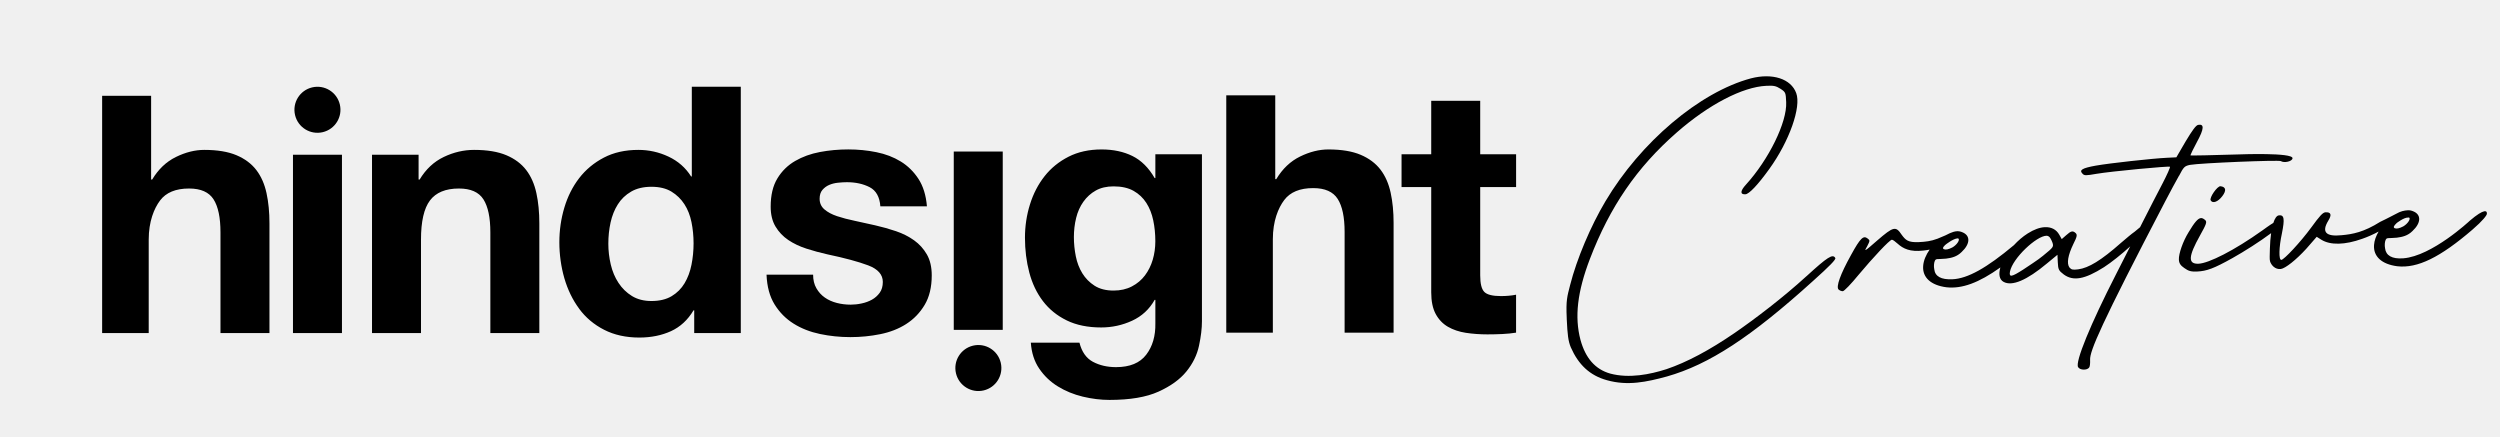
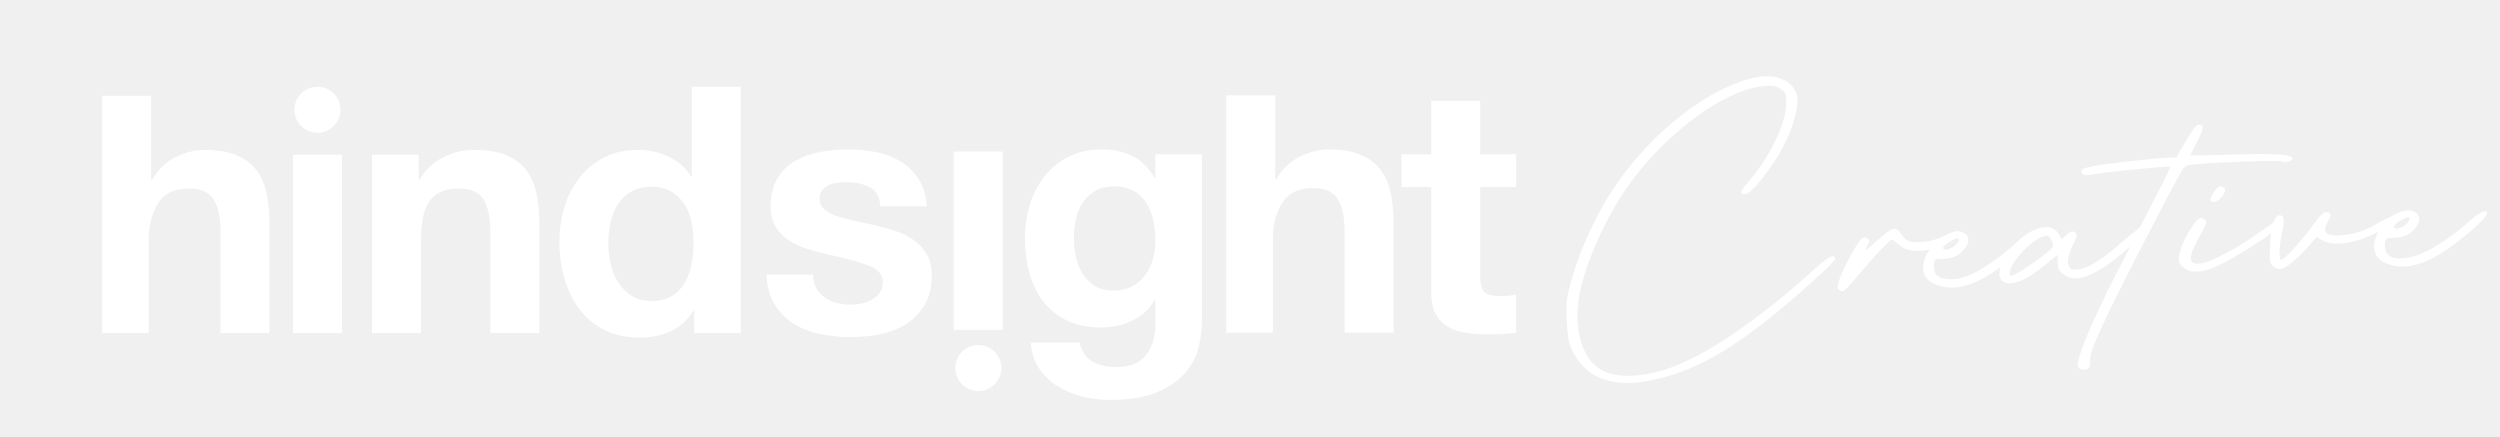
- <svg xmlns="http://www.w3.org/2000/svg" class="h-full w-auto svg-toggle" viewBox="0 0 851.79 148.89">
+ <svg xmlns="http://www.w3.org/2000/svg" viewBox="0 0 851.79 148.89" fill="white">
  <path fill="none" d="M368.78 93.11c1.06 1.72 2.45 3.14 4.17 4.23 1.72 1.1 3.88 1.65 6.47 1.65 2.35 0 4.43-.47 6.23-1.41 1.8-.94 3.29-2.19 4.47-3.76 1.18-1.57 2.06-3.35 2.65-5.35.59-2 .88-4.09.88-6.29 0-2.51-.24-4.88-.71-7.11-.47-2.23-1.26-4.21-2.35-5.94-1.1-1.72-2.55-3.09-4.35-4.11-1.8-1.02-4.08-1.53-6.82-1.53-2.35 0-4.37.47-6.05 1.41-1.69.94-3.1 2.22-4.23 3.82-1.14 1.61-1.96 3.45-2.47 5.52-.51 2.08-.77 4.25-.77 6.52s.21 4.37.65 6.52c.43 2.16 1.18 4.1 2.23 5.82Zm-158.05 3.27c1.21 1.84 2.74 3.33 4.58 4.47 1.84 1.14 4.06 1.7 6.64 1.7 2.74 0 5.03-.55 6.88-1.65 1.84-1.1 3.31-2.57 4.41-4.41 1.1-1.84 1.88-3.94 2.35-6.29.47-2.35.71-4.78.71-7.29s-.24-4.92-.71-7.23c-.47-2.31-1.27-4.35-2.41-6.11-1.14-1.76-2.61-3.19-4.41-4.29-1.8-1.1-4.08-1.65-6.82-1.65s-5.05.55-6.93 1.65c-1.88 1.1-3.39 2.55-4.53 4.35-1.14 1.8-1.96 3.86-2.47 6.17-.51 2.31-.76 4.72-.76 7.23 0 2.35.27 4.7.82 7.05.55 2.35 1.43 4.45 2.65 6.29Z">
    </path>
  <path d="M99.82 52.72h16.69v60.77H99.82zM50.67 81.63c0-6.19 1.84-10.64 3.88-13.34 2.04-2.7 5.33-4.06 9.87-4.06 4 0 6.78 1.23 8.35 3.7 1.57 2.47 2.35 6.21 2.35 11.23v34.32h16.69V76.1c0-3.76-.33-7.19-1-10.28-.67-3.09-1.82-5.72-3.47-7.88-1.65-2.15-3.9-3.84-6.76-5.05s-6.52-1.82-10.99-1.82c-3.14 0-6.35.8-9.64 2.41-3.29 1.61-5.99 4.17-8.11 7.7h-.35V32.64H34.8v80.85h15.87V81.64Zm274.29-30.01h16.69v60.77h-16.69z">
    </path>
  <circle cx="108.16" cy="37.4" r="7.84" transform="rotate(-13.28 108.1786 37.4071)" />
  <circle cx="333.35" cy="125.38" r="7.84" transform="rotate(-13.28 333.406 125.3997)" />
  <path d="M474.82 113.33V75.95c0-3.76-.33-7.19-1-10.28-.67-3.09-1.82-5.72-3.47-7.88-1.65-2.15-3.9-3.84-6.76-5.05s-6.52-1.82-10.99-1.82c-3.14 0-6.35.8-9.64 2.41-3.29 1.61-5.99 4.17-8.11 7.7h-.35V32.49h-16.69v80.85h15.87V81.49c0-6.19 1.84-10.64 3.88-13.34 2.04-2.7 5.33-4.06 9.87-4.06 4 0 6.78 1.23 8.35 3.7 1.57 2.47 2.35 6.21 2.35 11.23v34.32h16.69Zm-331.38-31.7c0-6.19 1.02-10.64 3.06-13.34 2.04-2.7 5.33-4.06 9.87-4.06 4 0 6.78 1.23 8.35 3.7 1.57 2.47 2.35 6.21 2.35 11.23v34.32h16.69V76.1c0-3.76-.33-7.19-1-10.28-.67-3.09-1.82-5.72-3.47-7.88-1.65-2.15-3.9-3.84-6.76-5.05s-6.52-1.82-10.99-1.82c-3.53 0-6.98.8-10.34 2.41-3.37 1.61-6.11 4.17-8.23 7.7h-.35v-8.46h-15.87v60.77h16.69V81.64Zm373.12-17.9V52.56h-12.23V34.34h-16.69v18.22h-10.11v11.17h10.11v35.85c0 3.06.51 5.52 1.53 7.41 1.02 1.88 2.41 3.33 4.17 4.35 1.76 1.02 3.8 1.7 6.11 2.06 2.31.35 4.76.53 7.35.53 1.65 0 3.33-.04 5.05-.12 1.72-.08 3.29-.24 4.7-.47v-12.93c-.79.16-1.61.28-2.47.35-.86.08-1.76.12-2.7.12-2.82 0-4.7-.47-5.64-1.41-.94-.94-1.41-2.82-1.41-5.64V63.74h12.23Zm-153.13 45.43c3.29 1.61 7.21 2.41 11.76 2.41 3.68 0 7.19-.76 10.52-2.29 3.33-1.53 5.89-3.9 7.7-7.11h.24v7.99c.08 4.31-.96 7.88-3.12 10.7-2.16 2.82-5.58 4.23-10.28 4.23-2.98 0-5.6-.61-7.88-1.82-2.27-1.22-3.8-3.39-4.58-6.52h-16.57c.24 3.45 1.19 6.41 2.88 8.87 1.68 2.47 3.8 4.49 6.35 6.05 2.55 1.57 5.37 2.72 8.46 3.47 3.09.74 6.13 1.12 9.11 1.12 6.97 0 12.54-.94 16.69-2.82 4.15-1.88 7.33-4.17 9.52-6.88 2.19-2.7 3.62-5.62 4.29-8.76.67-3.14 1-5.92 1-8.35V52.56h-15.87v8.11h-.24c-2.04-3.53-4.57-6.03-7.58-7.52-3.02-1.49-6.52-2.23-10.52-2.23-4.23 0-7.98.82-11.23 2.47-3.25 1.65-5.98 3.86-8.17 6.64-2.19 2.78-3.86 5.99-4.99 9.64-1.14 3.64-1.7 7.43-1.7 11.34 0 4.15.49 8.09 1.47 11.81.98 3.72 2.53 6.98 4.64 9.76 2.12 2.78 4.82 4.98 8.11 6.58Zm3.23-34.91c.51-2.08 1.33-3.92 2.47-5.52 1.14-1.61 2.55-2.88 4.23-3.82 1.68-.94 3.7-1.41 6.05-1.41 2.74 0 5.01.51 6.82 1.53 1.8 1.02 3.25 2.39 4.35 4.11 1.1 1.72 1.88 3.7 2.35 5.94.47 2.23.71 4.6.71 7.11 0 2.19-.29 4.29-.88 6.29-.59 2-1.47 3.78-2.65 5.35-1.18 1.57-2.66 2.82-4.47 3.76-1.8.94-3.88 1.41-6.23 1.41-2.59 0-4.74-.55-6.47-1.65-1.72-1.1-3.11-2.51-4.17-4.23-1.06-1.72-1.8-3.66-2.23-5.82-.43-2.15-.65-4.33-.65-6.52s.25-4.45.77-6.52Zm-57.9 36.14c2.59-1.65 4.68-3.82 6.29-6.52 1.61-2.7 2.41-6.05 2.41-10.05 0-2.82-.55-5.19-1.65-7.11-1.1-1.92-2.55-3.53-4.35-4.82-1.8-1.29-3.86-2.33-6.17-3.12-2.31-.78-4.68-1.45-7.11-2-2.35-.55-4.66-1.06-6.93-1.53-2.27-.47-4.29-1-6.05-1.59-1.76-.59-3.19-1.35-4.29-2.29s-1.65-2.15-1.65-3.64c0-1.25.31-2.25.94-3 .63-.74 1.39-1.31 2.29-1.7.9-.39 1.9-.65 3-.76 1.1-.12 2.12-.18 3.06-.18 2.98 0 5.56.57 7.76 1.7 2.19 1.14 3.41 3.31 3.64 6.52h15.87c-.31-3.76-1.28-6.88-2.88-9.34-1.61-2.47-3.62-4.45-6.05-5.94-2.43-1.49-5.19-2.55-8.29-3.17-3.1-.63-6.29-.94-9.58-.94s-6.51.29-9.64.88c-3.14.59-5.96 1.61-8.46 3.06-2.51 1.45-4.53 3.43-6.05 5.94-1.53 2.51-2.29 5.72-2.29 9.64 0 2.66.55 4.92 1.65 6.76 1.1 1.84 2.55 3.37 4.35 4.58 1.8 1.22 3.86 2.19 6.17 2.94s4.68 1.39 7.11 1.94c5.95 1.25 10.6 2.51 13.93 3.76s5 3.14 5 5.64c0 1.49-.35 2.72-1.06 3.7-.71.98-1.59 1.76-2.64 2.35-1.06.59-2.23 1.02-3.53 1.29-1.29.28-2.53.41-3.7.41-1.65 0-3.23-.19-4.76-.59-1.53-.39-2.88-1-4.06-1.82-1.18-.82-2.14-1.88-2.88-3.17-.75-1.29-1.12-2.84-1.12-4.64h-15.87c.16 4.08 1.08 7.46 2.76 10.17 1.68 2.7 3.84 4.88 6.47 6.52 2.62 1.65 5.62 2.82 8.99 3.53s6.82 1.06 10.34 1.06 6.84-.33 10.17-1c3.33-.67 6.29-1.82 8.87-3.47Zm-111.43-5.19c2.23 3.02 5.07 5.41 8.52 7.17 3.45 1.76 7.44 2.64 11.99 2.64 4 0 7.58-.73 10.76-2.17 3.17-1.45 5.74-3.82 7.7-7.11h.23v7.76h15.87V29.56h-16.69v30.56h-.24c-1.88-2.98-4.45-5.23-7.7-6.76-3.25-1.53-6.68-2.29-10.29-2.29-4.47 0-8.39.88-11.75 2.64-3.37 1.76-6.17 4.1-8.4 6.99-2.23 2.9-3.92 6.25-5.05 10.05-1.14 3.8-1.7 7.74-1.7 11.81s.57 8.31 1.7 12.22c1.14 3.92 2.82 7.39 5.05 10.4Zm10.7-29.39c.51-2.31 1.33-4.37 2.47-6.17 1.13-1.8 2.64-3.25 4.53-4.35 1.88-1.1 4.19-1.65 6.93-1.65s5.01.55 6.82 1.65c1.8 1.1 3.27 2.53 4.41 4.29 1.14 1.76 1.94 3.8 2.41 6.11.47 2.31.71 4.72.71 7.23s-.24 4.94-.71 7.29c-.47 2.35-1.25 4.45-2.35 6.29-1.1 1.84-2.57 3.31-4.41 4.41-1.84 1.1-4.13 1.65-6.88 1.65-2.59 0-4.8-.57-6.64-1.7-1.84-1.14-3.37-2.62-4.58-4.47-1.22-1.84-2.1-3.94-2.65-6.29-.55-2.35-.82-4.7-.82-7.05 0-2.51.25-4.92.76-7.23Zm545.18-7.55c.68 1.21 2.51.5 3.97-1.43 1.46-1.93 1.25-3.16-.62-3.38-1.09-.1-3.85 3.9-3.35 4.81Z">
    </path>
  <path d="M742.43 59.92c1.57-3.02 1.86-3.34 3.71-3.74 3.69-.64 30.33-1.72 30.97-1.29 1.12.72 3.89.13 3.99-.96.22-2.03-18.22-1.32-18.22-1.32-9.14.27-16.58.46-16.58.31 0-.16.98-2.22 2.27-4.61 2.43-4.46 2.51-6.17.35-5.76-.77.19-1.93 1.79-4.24 5.63l-3.16 5.42-3.1.15c-4.95.23-19.62 1.84-24.39 2.69-4.62.84-5.67 1.5-4.53 2.69.66.75 1.12.73 4.82.09 5.08-.86 24.7-2.7 25.02-2.41.16.15-.96 2.68-2.53 5.7s-4.56 8.75-6.55 12.72c-.31.63-.69 1.37-1.11 2.19-.61.52-1.82 1.51-1.82 1.51-1.2.83-2.69 2.14-4.63 3.78-6.85 6.06-11.08 8.59-14.63 9.06-1.85.24-2.32.11-2.98-.64-.99-1.35-.51-4.17 1.33-7.98 1.28-2.54 1.4-3.17.76-3.76-.97-.88-1.58-.7-3.22.77l-1.49 1.31-.85-1.51c-1.02-1.81-2.76-2.66-4.93-2.56-1.7.08-3.69.79-5.8 2.13-1.75 1.11-3.34 2.5-4.72 4-9.36 7.84-15.77 11.38-20.93 11.62-3.87.18-5.94-.96-6.21-3.43-.2-.92-.1-2.17.18-2.8.42-.95.75-.5 3.84-.8 1.85-.24 3.69-.64 5.32-2.27 2.97-2.78 3-5.57.31-6.69-.63-.28-1.26-.41-1.88-.38-1.67.08-3.54 1.24-4 1.43l-2.64 1.11c-2.29.88-4.21 1.07-6.38 1.17-3.72.17-4.53-.72-5.86-2.52-2-3.01-2.77-2.82-8.29 1.94-4.47 3.93-4.63 3.94-3.47 2.02 1-1.91.99-2.06.19-2.65-1.45-1.17-2.49-.2-5.64 5.54-3.72 6.69-5.23 10.95-4.26 11.84.32.29.96.58 1.42.56.47-.02 2.83-2.46 5.33-5.53 5-5.97 10.62-11.98 11.39-12.01.31-.02 1.11.57 1.92 1.31 1.94 1.77 4.33 2.9 8.8 2.38.7-.07 1.42-.18 2.15-.33-1.24 1.78-2.09 3.73-2.21 5.61-.28 3.89 2.63 6.55 7.94 7.23 5.25.59 11.01-1.5 18.37-6.76-.65 2.26-.39 4.12 1.1 4.92 2.87 1.57 7.89-.52 14.76-6.27l3.59-2.96.12 2.63c.11 2.32.29 2.78 2.05 4.09 3.21 2.33 7.06 1.69 13.69-2.5 2.52-1.63 6.04-4.44 8.94-7.1-1.66 3.24-3.43 6.71-4.94 9.71-8.53 16.69-13.97 29.82-12.81 31.47.67 1.05 3 1.1 3.73.14.3-.32.39-1.57.34-2.65-.14-2.94 3.49-11.65 25.57-53.95 1.57-3.02 3.71-7 4.71-8.75Zm-79.76 23.63c.07-.03.21-.2.27-.23 0 0 2.4-1.92 3.95-2.1.16-.02.35.04.35.04.64.44-.52 2.2-2.03 3.04q-1.97 1.02-2.92.6c-.43-.26-.41-.55.38-1.35Zm33.54 3.5c-1.94 1.64-5.26 3.66-6.91 4.82-3.92 2.51-4.84 2.71-4.47.67.88-4.54 9.05-12.21 12.46-12.22.31-.01.63.13.79.27.32.14.83 1.05 1.18 1.96.54 1.53.39 1.69-3.05 4.49Zm-80.68 7.02c-8.04 7.36-17.63 14.63-24.39 19.29-8.72 5.99-16.44 10.08-23.32 12.41-5.66 1.82-12.73 3.23-19.17 1.52-5.19-1.46-8.47-5.35-10.15-11.47-2.07-7.82-1.08-16.4 3.21-27.61 6.78-17.69 15.93-31.15 29.64-43.12 10.88-9.51 22.4-15.48 30.45-15.85 2.48-.12 3.26 0 4.86 1.02 1.76 1.16 1.77 1.32 1.92 4.57.32 6.81-5.92 19.52-13.74 28.11-1.92 2.11-2.02 3.35-.16 3.26 1.24-.06 4.2-3.14 8.13-8.6 6.85-9.48 10.96-21.15 9.19-25.88-1.78-4.88-8.08-6.92-15.44-5.02-17.47 4.69-37.62 21.77-49.56 41.88-5.04 8.46-9.79 19.7-12.02 28.49-1.05 4.08-1.45 5.29-1.17 11.33v.21c.26 5.57.51 7.58 1.38 9.71 2.6 5.93 6.5 9.63 12.31 11.22 7.08 2 13.53.61 20.42-1.26 14.39-4.08 28.7-13.44 49.84-32.58 5.66-5.07 7.88-7.35 7.55-7.8-.85-1.51-2.65-.34-9.8 6.2Z">
    </path>
  <path d="M841.37 75.32s-12.78 11.94-22.53 12.69c-3.86.3-5.94-.96-6.21-3.43-.2-.92-.1-2.17.18-2.8.42-.95.75-.5 3.84-.8 1.85-.24 3.7-.64 5.33-2.27 2.97-2.78 3-5.57.31-6.69-.63-.28-1.26-.41-1.88-.38-1.29.06-2.57.38-3.94 1.17-1.31.71-2.6 1.32-3.67 1.88l-1.84.9c-5.58 3.52-9.42 4.22-13.13 4.55-5.4.56-6.88-1.08-4.57-4.91 1.3-2.08.95-2.99-.91-2.9-.93.04-1.96 1.18-4.88 5.19-3.65 4.98-9.26 10.98-10.19 11.03-.93.04-.82-4.31.2-9.01 1.01-5.01.79-6.4-1.06-6.16-.73.1-1.36 1.03-1.86 2.57-1.01.56-3.64 2.49-3.64 2.49-9.76 6.97-18.4 11.26-21.81 11.41-3.72.17-3.53-2.47.48-9.64 2.15-3.83 2.42-4.61 1.78-5.2-.49-.44-.97-.73-1.43-.71-1.08.05-2.26 1.5-4.27 4.85-1.88 3.04-3.39 7.29-3.29 9.31.06 1.24.56 1.99 1.84 2.86 1.44 1.02 2.23 1.29 4.4 1.19 3.25-.15 5.69-1.04 12.04-4.59 4.12-2.31 9.22-5.56 13.15-8.48-.22 1.55-.37 3.32-.42 5.25-.05 2.33-.15 3.58.05 4.34.37 1.23 1.69 2.87 3.69 2.62 1.54-.23 5.13-3.03 8.68-6.92l3.53-4.05 1.6 1.01c3.04 1.88 8 1.8 13.95-.34 1.7-.59 3.59-1.41 5.54-2.45-.88 1.49-1.46 3.07-1.56 4.59-.28 3.89 2.63 6.55 7.94 7.23 6.86.77 14.6-3.01 25.64-12.52 3.43-2.95 4.89-4.88 4.87-5.35.11-.94-.57-2.15-5.94 2.45Zm-24.8.69s2.45-1.95 3.95-1.89c.15 0 .31-.01.31-.01.64.44-.52 2.19-2.03 3.04q-1.97 1.02-2.92.6c-.48-.29-.35-.76.7-1.74Z">
    </path>
</svg>
